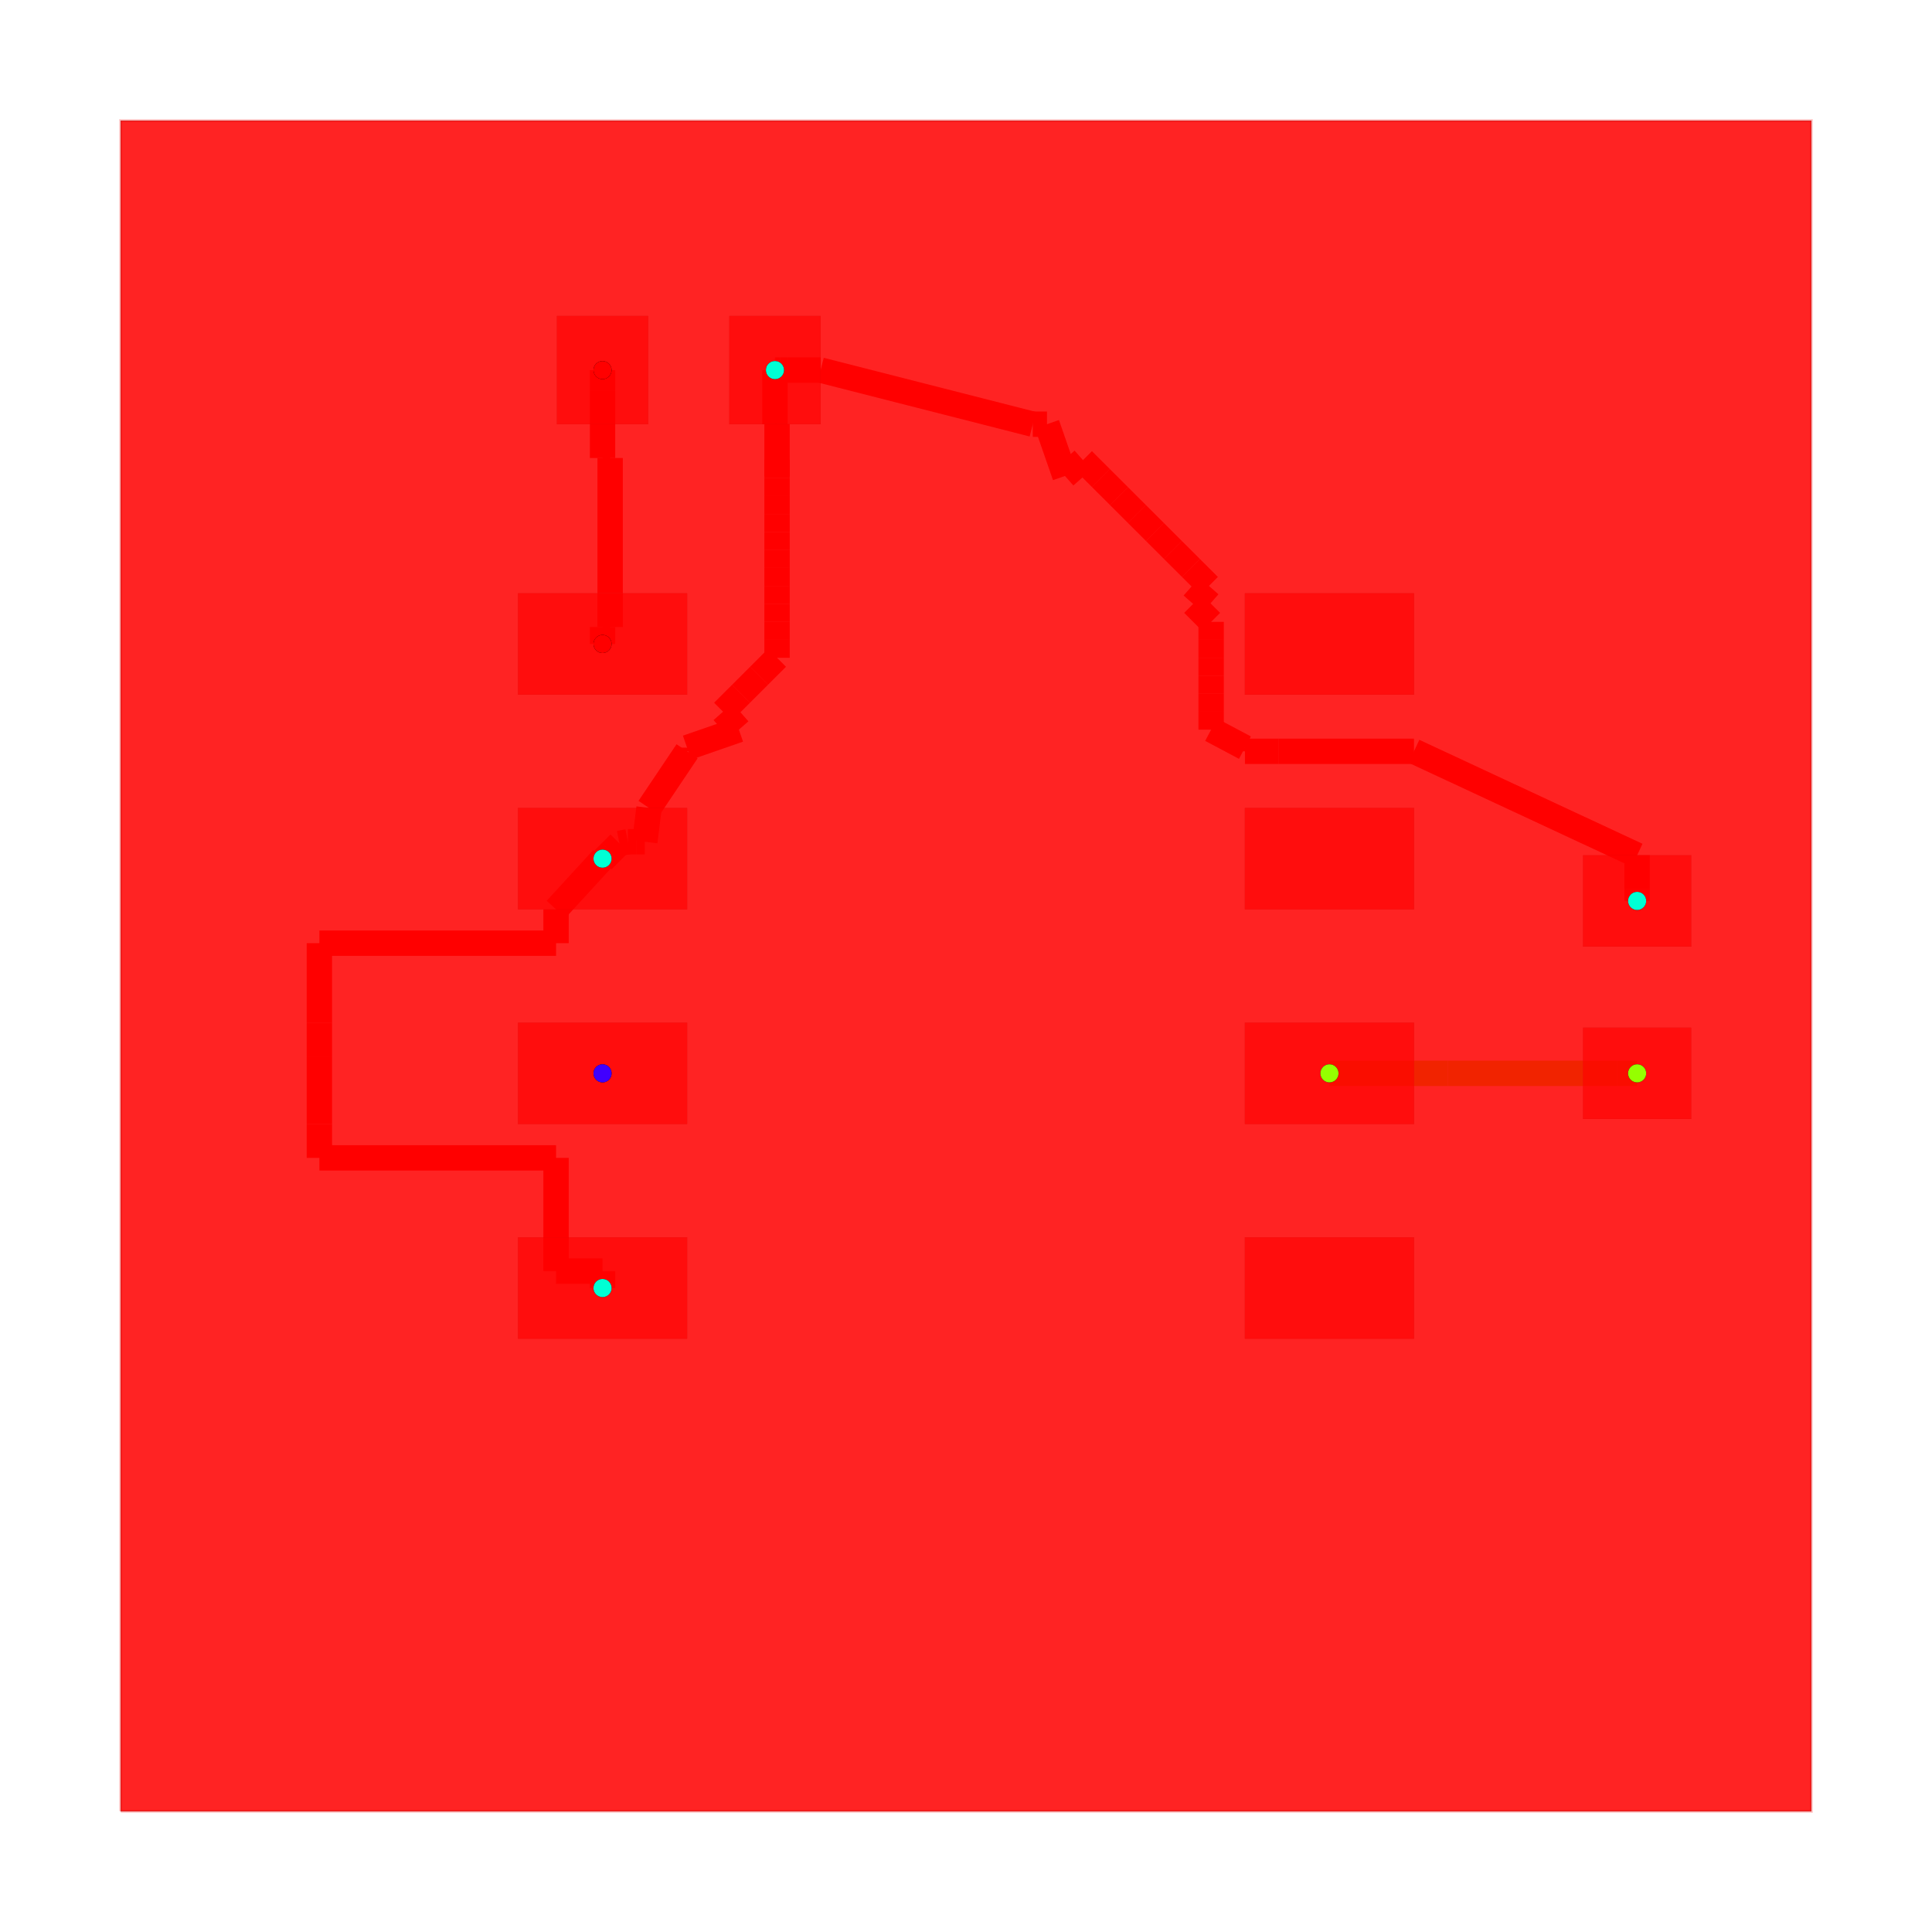
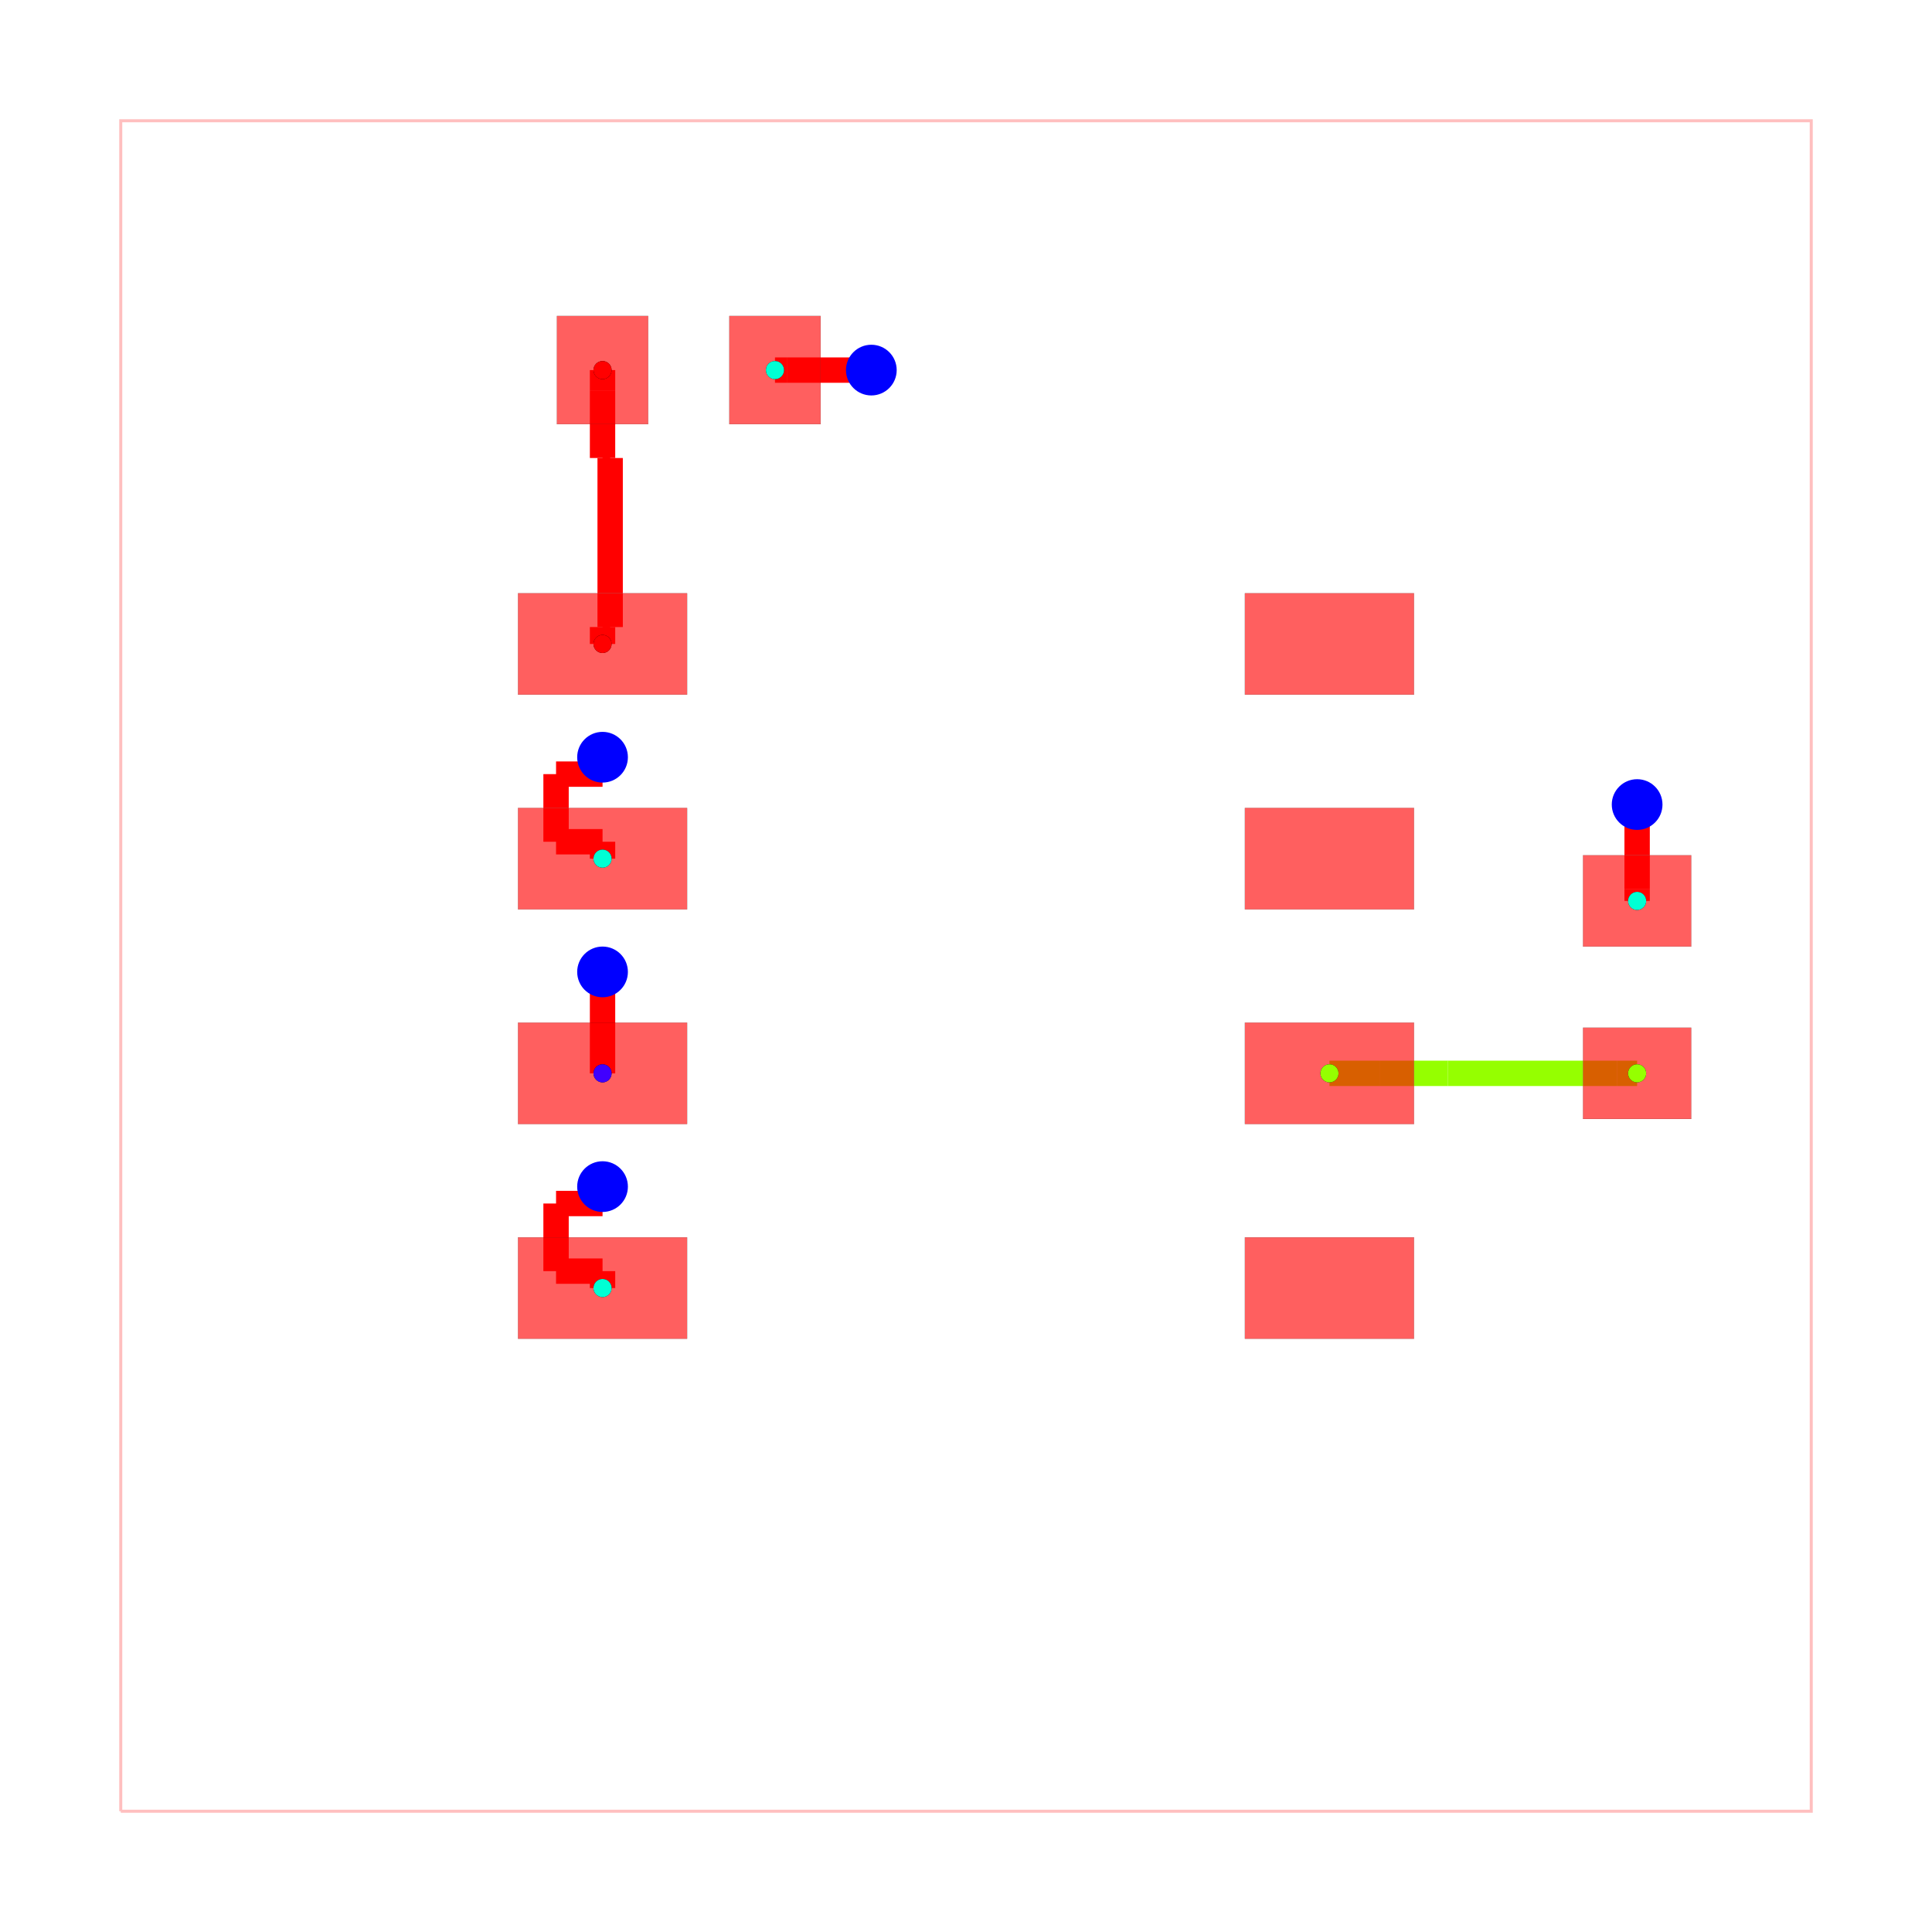
<svg xmlns="http://www.w3.org/2000/svg" width="640" height="640" viewBox="0 0 640 640">
  <rect width="100%" height="100%" fill="white" />
  <g>
    <polyline data-points="-5,-5 5,-5 5,5 -5,5 -5,-5" data-type="line" data-label="" points="40,600 600,600 600,40 40,40 40,600" fill="none" stroke="rgba(255,0,0,0.25)" stroke-width="1px" />
  </g>
  <g>
+     <polyline data-points="-2.15,-0.635 -2.15,-0.03500000000000003" data-type="line" data-label="" points="199.6,355.56 199.6,321.96" fill="none" stroke="red" stroke-width="8.4" />
+   </g>
+   <g>
+     <polyline data-points="-2.15,-0.03500000000000003 -2.15,-0.03500000000000003" data-type="line" data-label="" points="199.6,321.96 199.6,321.96" fill="none" stroke="red" stroke-width="8.4" />
+   </g>
+   <g>
+     <polyline data-points="-1.1299999999999997,3.525 -1.0599999999999996,3.525" data-type="line" data-label="" points="256.72,122.6 260.64,122.6" fill="none" stroke="red" stroke-width="8.4" />
+   </g>
+   <g>
+     <polyline data-points="-1.0599999999999996,3.525 -0.8599999999999998,3.525" data-type="line" data-label="" points="260.64,122.6 271.84,122.6" fill="none" stroke="red" stroke-width="8.4" />
+   </g>
+   <g>
+     <polyline data-points="-0.8599999999999998,3.525 -0.6599999999999999,3.525" data-type="line" data-label="" points="271.84,122.6 283.04,122.6" fill="none" stroke="red" stroke-width="8.4" />
+   </g>
+   <g>
+     <polyline data-points="-0.6599999999999999,3.525 -0.5599999999999996,3.525" data-type="line" data-label="" points="283.04,122.6 288.64,122.6" fill="none" stroke="red" stroke-width="8.4" />
+   </g>
+   <g>
+     <polyline data-points="3.9699999999999998,0.385 3.9699999999999998,0.455" data-type="line" data-label="" points="542.32,298.44 542.32,294.52" fill="none" stroke="red" stroke-width="8.4" />
+   </g>
+   <g>
+     <polyline data-points="3.9699999999999998,0.455 3.9699999999999998,0.6550000000000001" data-type="line" data-label="" points="542.32,294.52 542.32,283.32" fill="none" stroke="red" stroke-width="8.4" />
+   </g>
+   <g>
+     <polyline data-points="3.9699999999999998,0.6550000000000001 3.9699999999999998,0.8550000000000002" data-type="line" data-label="" points="542.32,283.32 542.32,272.12" fill="none" stroke="red" stroke-width="8.4" />
+   </g>
+   <g>
+     <polyline data-points="3.9699999999999998,0.8550000000000002 3.9699999999999998,0.9550000000000001" data-type="line" data-label="" points="542.32,272.12 542.32,266.52" fill="none" stroke="red" stroke-width="8.4" />
+   </g>
+   <g>
+     <polyline data-points="-2.15,0.635 -2.15,0.7350000000000001" data-type="line" data-label="" points="199.6,284.44 199.6,278.84" fill="none" stroke="red" stroke-width="8.4" />
+   </g>
+   <g>
+     <polyline data-points="-2.15,0.7350000000000001 -2.425,0.7350000000000001" data-type="line" data-label="" points="199.6,278.84 184.2,278.84" fill="none" stroke="red" stroke-width="8.4" />
+   </g>
+   <g>
+     <polyline data-points="-2.425,0.7350000000000001 -2.425,0.935" data-type="line" data-label="" points="184.2,278.84 184.2,267.64" fill="none" stroke="red" stroke-width="8.4" />
+   </g>
+   <g>
+     <polyline data-points="-2.425,0.935 -2.425,1.135" data-type="line" data-label="" points="184.2,267.64 184.2,256.44" fill="none" stroke="red" stroke-width="8.4" />
+   </g>
+   <g>
+     <polyline data-points="-2.425,1.135 -2.15,1.135" data-type="line" data-label="" points="184.2,256.44 199.6,256.44" fill="none" stroke="red" stroke-width="8.4" />
+   </g>
+   <g>
+     <polyline data-points="-2.15,1.135 -2.15,1.235" data-type="line" data-label="" points="199.6,256.44 199.6,250.84" fill="none" stroke="red" stroke-width="8.4" />
+   </g>
+   <g>
    <polyline data-points="-2.15,-1.905 -2.15,-1.805" data-type="line" data-label="" points="199.6,426.68 199.6,421.08" fill="none" stroke="red" stroke-width="8.4" />
  </g>
  <g>
    <polyline data-points="-2.15,-1.805 -2.425,-1.805" data-type="line" data-label="" points="199.6,421.08 184.2,421.08" fill="none" stroke="red" stroke-width="8.4" />
  </g>
  <g>
    <polyline data-points="-2.425,-1.805 -2.425,-1.605" data-type="line" data-label="" points="184.2,421.08 184.2,409.88" fill="none" stroke="red" stroke-width="8.4" />
  </g>
  <g>
-     <polyline data-points="-2.425,-1.605 -2.425,-1.135" data-type="line" data-label="" points="184.2,409.88 184.2,383.56" fill="none" stroke="red" stroke-width="8.4" />
-   </g>
-   <g>
-     <polyline data-points="-2.425,-1.135 -3.825,-1.135" data-type="line" data-label="" points="184.2,383.56 105.8,383.56" fill="none" stroke="red" stroke-width="8.4" />
-   </g>
-   <g>
-     <polyline data-points="-3.825,-1.135 -3.825,-0.935" data-type="line" data-label="" points="105.8,383.56 105.8,372.36" fill="none" stroke="red" stroke-width="8.4" />
-   </g>
-   <g>
-     <polyline data-points="-3.825,-0.935 -3.825,-0.5349999999999999" data-type="line" data-label="" points="105.8,372.36 105.8,349.96" fill="none" stroke="red" stroke-width="8.4" />
-   </g>
-   <g>
-     <polyline data-points="-3.825,-0.5349999999999999 -3.825,-0.33499999999999996" data-type="line" data-label="" points="105.8,349.96 105.8,338.76" fill="none" stroke="red" stroke-width="8.4" />
-   </g>
-   <g>
-     <polyline data-points="-3.825,-0.33499999999999996 -3.825,0.13499999999999995" data-type="line" data-label="" points="105.8,338.76 105.8,312.44" fill="none" stroke="red" stroke-width="8.4" />
-   </g>
-   <g>
-     <polyline data-points="-3.825,0.13499999999999995 -2.425,0.13499999999999995" data-type="line" data-label="" points="105.8,312.44 184.2,312.44" fill="none" stroke="red" stroke-width="8.4" />
-   </g>
-   <g>
-     <polyline data-points="-2.425,0.13499999999999995 -2.425,0.33499999999999996" data-type="line" data-label="" points="184.2,312.44 184.2,301.24" fill="none" stroke="red" stroke-width="8.4" />
-   </g>
-   <g>
-     <polyline data-points="-2.425,0.33499999999999996 -2.15,0.635" data-type="line" data-label="" points="184.2,301.24 199.6,284.44" fill="none" stroke="red" stroke-width="8.4" />
-   </g>
-   <g>
-     <polyline data-points="-1.1299999999999997,3.525 -1.1299999999999997,3.205" data-type="line" data-label="" points="256.72,122.6 256.72,140.52" fill="none" stroke="red" stroke-width="8.4" />
-   </g>
-   <g>
-     <polyline data-points="-1.1299999999999997,3.205 -1.1177419354838707,3.2049999999999996" data-type="line" data-label="" points="256.72,140.52 257.406,140.52" fill="none" stroke="red" stroke-width="8.4" />
-   </g>
-   <g>
-     <polyline data-points="-1.1177419354838707,3.2049999999999996 -1.1177419354838707,2.8987037037037036" data-type="line" data-label="" points="257.406,140.52 257.406,157.673" fill="none" stroke="red" stroke-width="8.4" />
-   </g>
-   <g>
-     <polyline data-points="-1.1177419354838707,2.8987037037037036 -1.1177419354838707,2.9924074074074074" data-type="line" data-label="" points="257.406,157.673 257.406,152.425" fill="none" stroke="red" stroke-width="8.4" />
-   </g>
-   <g>
-     <polyline data-points="-1.1177419354838707,2.9924074074074074 -1.1177419354838707,2.886111111111111" data-type="line" data-label="" points="257.406,152.425 257.406,158.378" fill="none" stroke="red" stroke-width="8.4" />
-   </g>
-   <g>
-     <polyline data-points="-1.1177419354838707,2.886111111111111 -1.1177419354838707,2.7798148148148147" data-type="line" data-label="" points="257.406,158.378 257.406,164.33" fill="none" stroke="red" stroke-width="8.4" />
-   </g>
-   <g>
-     <polyline data-points="-1.1177419354838707,2.7798148148148147 -1.1177419354838707,2.6735185185185184" data-type="line" data-label="" points="257.406,164.33 257.406,170.283" fill="none" stroke="red" stroke-width="8.4" />
-   </g>
-   <g>
-     <polyline data-points="-1.1177419354838707,2.6735185185185184 -1.1177419354838707,2.5672222222222216" data-type="line" data-label="" points="257.406,170.283 257.406,176.236" fill="none" stroke="red" stroke-width="8.4" />
-   </g>
-   <g>
-     <polyline data-points="-1.1177419354838707,2.5672222222222216 -1.1177419354838707,2.4609259259259257" data-type="line" data-label="" points="257.406,176.236 257.406,182.188" fill="none" stroke="red" stroke-width="8.4" />
-   </g>
-   <g>
-     <polyline data-points="-1.1177419354838707,2.4609259259259257 -1.1177419354838707,2.3546296296296294" data-type="line" data-label="" points="257.406,182.188 257.406,188.141" fill="none" stroke="red" stroke-width="8.4" />
-   </g>
-   <g>
-     <polyline data-points="-1.1177419354838707,2.3546296296296294 -1.1177419354838707,2.248333333333333" data-type="line" data-label="" points="257.406,188.141 257.406,194.093" fill="none" stroke="red" stroke-width="8.4" />
-   </g>
-   <g>
-     <polyline data-points="-1.1177419354838707,2.248333333333333 -1.1177419354838707,2.1420370370370367" data-type="line" data-label="" points="257.406,194.093 257.406,200.046" fill="none" stroke="red" stroke-width="8.4" />
-   </g>
-   <g>
-     <polyline data-points="-1.1177419354838707,2.1420370370370367 -1.1177419354838707,2.0357407407407404" data-type="line" data-label="" points="257.406,200.046 257.406,205.999" fill="none" stroke="red" stroke-width="8.4" />
-   </g>
-   <g>
-     <polyline data-points="-1.1177419354838707,2.0357407407407404 -1.1177419354838707,1.929444444444444" data-type="line" data-label="" points="257.406,205.999 257.406,211.951" fill="none" stroke="red" stroke-width="8.4" />
-   </g>
-   <g>
-     <polyline data-points="-1.1177419354838707,1.929444444444444 -1.1177419354838707,1.8231481481481482" data-type="line" data-label="" points="257.406,211.951 257.406,217.904" fill="none" stroke="red" stroke-width="8.4" />
-   </g>
-   <g>
-     <polyline data-points="-1.1177419354838707,1.8231481481481482 -1.2241935483870967,1.7168518518518519" data-type="line" data-label="" points="257.406,217.904 251.445,223.856" fill="none" stroke="red" stroke-width="8.4" />
-   </g>
-   <g>
-     <polyline data-points="-1.2241935483870967,1.7168518518518519 -1.3306451612903223,1.6105555555555555" data-type="line" data-label="" points="251.445,223.856 245.484,229.809" fill="none" stroke="red" stroke-width="8.4" />
-   </g>
-   <g>
-     <polyline data-points="-1.3306451612903223,1.6105555555555555 -1.4370967741935483,1.5042592592592592" data-type="line" data-label="" points="245.484,229.809 239.523,235.761" fill="none" stroke="red" stroke-width="8.4" />
-   </g>
-   <g>
-     <polyline data-points="-1.4370967741935483,1.5042592592592592 -1.3435483870967742,1.3979629629629629" data-type="line" data-label="" points="239.523,235.761 244.761,241.714" fill="none" stroke="red" stroke-width="8.4" />
-   </g>
-   <g>
-     <polyline data-points="-1.3435483870967742,1.3979629629629629 -1.6499999999999997,1.291666666666667" data-type="line" data-label="" points="244.761,241.714 227.6,247.667" fill="none" stroke="red" stroke-width="8.4" />
-   </g>
-   <g>
-     <polyline data-points="-1.6499999999999997,1.291666666666667 -1.65,1.27" data-type="line" data-label="" points="227.6,247.667 227.6,248.88" fill="none" stroke="red" stroke-width="8.4" />
-   </g>
-   <g>
-     <polyline data-points="-1.65,1.27 -1.875,0.935" data-type="line" data-label="" points="227.6,248.88 215,267.64" fill="none" stroke="red" stroke-width="8.4" />
-   </g>
-   <g>
-     <polyline data-points="-1.875,0.935 -1.9000000000000004,0.7350000000000001" data-type="line" data-label="" points="215,267.64 213.6,278.84" fill="none" stroke="red" stroke-width="8.4" />
-   </g>
-   <g>
-     <polyline data-points="-1.9000000000000004,0.7350000000000001 -1.9500000000000004,0.7350000000000001" data-type="line" data-label="" points="213.6,278.84 210.8,278.84" fill="none" stroke="red" stroke-width="8.4" />
-   </g>
-   <g>
-     <polyline data-points="-1.9500000000000004,0.7350000000000001 -2.0000000000000004,0.7350000000000001" data-type="line" data-label="" points="210.8,278.84 208,278.84" fill="none" stroke="red" stroke-width="8.4" />
-   </g>
-   <g>
-     <polyline data-points="-2.0000000000000004,0.7350000000000001 -2.0500000000000003,0.7250000000000001" data-type="line" data-label="" points="208,278.84 205.2,279.4" fill="none" stroke="red" stroke-width="8.4" />
-   </g>
-   <g>
-     <polyline data-points="-2.0500000000000003,0.7250000000000001 -2.1,0.675" data-type="line" data-label="" points="205.2,279.4 202.4,282.2" fill="none" stroke="red" stroke-width="8.4" />
-   </g>
-   <g>
-     <polyline data-points="-2.1,0.675 -2.15,0.625" data-type="line" data-label="" points="202.4,282.2 199.6,285" fill="none" stroke="red" stroke-width="8.4" />
-   </g>
-   <g>
-     <polyline data-points="-2.15,0.625 -2.15,0.635" data-type="line" data-label="" points="199.6,285 199.6,284.44" fill="none" stroke="red" stroke-width="8.4" />
-   </g>
-   <g>
-     <polyline data-points="3.9699999999999998,0.385 3.9699999999999998,0.455" data-type="line" data-label="" points="542.32,298.44 542.32,294.52" fill="none" stroke="red" stroke-width="8.4" />
-   </g>
-   <g>
-     <polyline data-points="3.9699999999999998,0.455 3.9699999999999998,0.6550000000000001" data-type="line" data-label="" points="542.32,294.52 542.32,283.32" fill="none" stroke="red" stroke-width="8.4" />
-   </g>
-   <g>
-     <polyline data-points="3.9699999999999998,0.6550000000000001 2.6499999999999995,1.27" data-type="line" data-label="" points="542.32,283.32 468.4,248.88" fill="none" stroke="red" stroke-width="8.4" />
-   </g>
-   <g>
-     <polyline data-points="2.6499999999999995,1.27 1.8499999999999999,1.27" data-type="line" data-label="" points="468.4,248.88 423.6,248.88" fill="none" stroke="red" stroke-width="8.4" />
-   </g>
-   <g>
-     <polyline data-points="1.8499999999999999,1.27 1.65,1.27" data-type="line" data-label="" points="423.6,248.88 412.4,248.88" fill="none" stroke="red" stroke-width="8.4" />
-   </g>
-   <g>
-     <polyline data-points="1.65,1.27 1.6500000000000004,1.291666666666667" data-type="line" data-label="" points="412.4,248.88 412.4,247.667" fill="none" stroke="red" stroke-width="8.4" />
-   </g>
-   <g>
-     <polyline data-points="1.6500000000000004,1.291666666666667 1.4500000000000004,1.3979629629629629" data-type="line" data-label="" points="412.4,247.667 401.2,241.714" fill="none" stroke="red" stroke-width="8.4" />
-   </g>
-   <g>
-     <polyline data-points="1.4500000000000004,1.3979629629629629 1.4500000000000004,1.5042592592592592" data-type="line" data-label="" points="401.2,241.714 401.2,235.761" fill="none" stroke="red" stroke-width="8.4" />
-   </g>
-   <g>
-     <polyline data-points="1.4500000000000004,1.5042592592592592 1.4500000000000004,1.6105555555555555" data-type="line" data-label="" points="401.2,235.761 401.2,229.809" fill="none" stroke="red" stroke-width="8.4" />
-   </g>
-   <g>
-     <polyline data-points="1.4500000000000004,1.6105555555555555 1.4500000000000004,1.7168518518518519" data-type="line" data-label="" points="401.2,229.809 401.2,223.856" fill="none" stroke="red" stroke-width="8.4" />
-   </g>
-   <g>
-     <polyline data-points="1.4500000000000004,1.7168518518518519 1.4500000000000004,1.8231481481481482" data-type="line" data-label="" points="401.2,223.856 401.2,217.904" fill="none" stroke="red" stroke-width="8.4" />
-   </g>
-   <g>
-     <polyline data-points="1.4500000000000004,1.8231481481481482 1.4500000000000004,1.929444444444444" data-type="line" data-label="" points="401.2,217.904 401.2,211.951" fill="none" stroke="red" stroke-width="8.4" />
-   </g>
-   <g>
-     <polyline data-points="1.4500000000000004,1.929444444444444 1.4500000000000004,2.0357407407407404" data-type="line" data-label="" points="401.2,211.951 401.2,205.999" fill="none" stroke="red" stroke-width="8.4" />
-   </g>
-   <g>
-     <polyline data-points="1.4500000000000004,2.0357407407407404 1.3435483870967746,2.1420370370370367" data-type="line" data-label="" points="401.2,205.999 395.239,200.046" fill="none" stroke="red" stroke-width="8.4" />
-   </g>
-   <g>
-     <polyline data-points="1.3435483870967746,2.1420370370370367 1.4370967741935485,2.248333333333333" data-type="line" data-label="" points="395.239,200.046 400.477,194.093" fill="none" stroke="red" stroke-width="8.4" />
-   </g>
-   <g>
-     <polyline data-points="1.4370967741935485,2.248333333333333 1.3306451612903227,2.3546296296296294" data-type="line" data-label="" points="400.477,194.093 394.516,188.141" fill="none" stroke="red" stroke-width="8.4" />
-   </g>
-   <g>
-     <polyline data-points="1.3306451612903227,2.3546296296296294 1.2241935483870967,2.4609259259259257" data-type="line" data-label="" points="394.516,188.141 388.555,182.188" fill="none" stroke="red" stroke-width="8.4" />
-   </g>
-   <g>
-     <polyline data-points="1.2241935483870967,2.4609259259259257 1.1177419354838714,2.5672222222222216" data-type="line" data-label="" points="388.555,182.188 382.594,176.236" fill="none" stroke="red" stroke-width="8.4" />
-   </g>
-   <g>
-     <polyline data-points="1.1177419354838714,2.5672222222222216 1.0112903225806453,2.6735185185185184" data-type="line" data-label="" points="382.594,176.236 376.632,170.283" fill="none" stroke="red" stroke-width="8.4" />
-   </g>
-   <g>
-     <polyline data-points="1.0112903225806453,2.6735185185185184 0.9048387096774195,2.7798148148148147" data-type="line" data-label="" points="376.632,170.283 370.671,164.33" fill="none" stroke="red" stroke-width="8.4" />
-   </g>
-   <g>
-     <polyline data-points="0.9048387096774195,2.7798148148148147 0.7983870967741936,2.886111111111111" data-type="line" data-label="" points="370.671,164.33 364.71,158.378" fill="none" stroke="red" stroke-width="8.4" />
-   </g>
-   <g>
-     <polyline data-points="0.7983870967741936,2.886111111111111 0.6919354838709677,2.9924074074074074" data-type="line" data-label="" points="364.71,158.378 358.748,152.425" fill="none" stroke="red" stroke-width="8.4" />
-   </g>
-   <g>
-     <polyline data-points="0.6919354838709677,2.9924074074074074 0.5854838709677418,2.8987037037037036" data-type="line" data-label="" points="358.748,152.425 352.787,157.673" fill="none" stroke="red" stroke-width="8.4" />
-   </g>
-   <g>
-     <polyline data-points="0.5854838709677418,2.8987037037037036 0.4790322580645164,3.2049999999999996" data-type="line" data-label="" points="352.787,157.673 346.826,140.52" fill="none" stroke="red" stroke-width="8.4" />
-   </g>
-   <g>
-     <polyline data-points="0.4790322580645164,3.2049999999999996 0.395,3.205" data-type="line" data-label="" points="346.826,140.52 342.12,140.52" fill="none" stroke="red" stroke-width="8.4" />
-   </g>
-   <g>
-     <polyline data-points="0.395,3.205 -0.8599999999999998,3.525" data-type="line" data-label="" points="342.12,140.52 271.84,122.6" fill="none" stroke="red" stroke-width="8.4" />
-   </g>
-   <g>
-     <polyline data-points="-0.8599999999999998,3.525 -1.0599999999999996,3.5250000000000004" data-type="line" data-label="" points="271.84,122.6 260.64,122.6" fill="none" stroke="red" stroke-width="8.4" />
-   </g>
-   <g>
-     <polyline data-points="-1.0599999999999996,3.5250000000000004 -1.0750000000000002,3.5250000000000004" data-type="line" data-label="" points="260.64,122.6 259.8,122.6" fill="none" stroke="red" stroke-width="8.4" />
-   </g>
-   <g>
-     <polyline data-points="-1.0750000000000002,3.5250000000000004 -1.1,3.5250000000000004" data-type="line" data-label="" points="259.8,122.6 258.4,122.6" fill="none" stroke="red" stroke-width="8.4" />
-   </g>
-   <g>
-     <polyline data-points="-1.1,3.5250000000000004 -1.125,3.5250000000000004" data-type="line" data-label="" points="258.4,122.6 257,122.6" fill="none" stroke="red" stroke-width="8.4" />
-   </g>
-   <g>
-     <polyline data-points="-1.125,3.5250000000000004 -1.1299999999999997,3.525" data-type="line" data-label="" points="257,122.6 256.72,122.6" fill="none" stroke="red" stroke-width="8.4" />
+     <polyline data-points="-2.425,-1.605 -2.425,-1.405" data-type="line" data-label="" points="184.2,409.88 184.2,398.68" fill="none" stroke="red" stroke-width="8.4" />
+   </g>
+   <g>
+     <polyline data-points="-2.425,-1.405 -2.15,-1.405" data-type="line" data-label="" points="184.2,398.68 199.6,398.68" fill="none" stroke="red" stroke-width="8.4" />
+   </g>
+   <g>
+     <polyline data-points="-2.15,-1.405 -2.15,-1.305" data-type="line" data-label="" points="199.6,398.68 199.6,393.08" fill="none" stroke="red" stroke-width="8.4" />
  </g>
  <g>
    <polyline data-points="3.9699999999999998,-0.635 3.8499999999999996,-0.635" data-type="line" data-label="" points="542.32,355.56 535.6,355.56" fill="none" stroke="hsl(85, 100%, 50%)" stroke-width="8.4" />
  </g>
  <g>
    <polyline data-points="3.8499999999999996,-0.635 3.6499999999999995,-0.635" data-type="line" data-label="" points="535.6,355.56 524.4,355.56" fill="none" stroke="hsl(85, 100%, 50%)" stroke-width="8.4" />
  </g>
  <g>
    <polyline data-points="3.6499999999999995,-0.635 2.85,-0.635" data-type="line" data-label="" points="524.4,355.56 479.6,355.56" fill="none" stroke="hsl(85, 100%, 50%)" stroke-width="8.4" />
  </g>
  <g>
    <polyline data-points="2.85,-0.635 2.65,-0.6350000000000001" data-type="line" data-label="" points="479.6,355.56 468.4,355.56" fill="none" stroke="hsl(85, 100%, 50%)" stroke-width="8.4" />
  </g>
  <g>
    <polyline data-points="2.65,-0.6350000000000001 2.4499999999999997,-0.6350000000000001" data-type="line" data-label="" points="468.4,355.56 457.2,355.56" fill="none" stroke="hsl(85, 100%, 50%)" stroke-width="8.4" />
  </g>
  <g>
    <polyline data-points="2.4499999999999997,-0.6350000000000001 2.15,-0.635" data-type="line" data-label="" points="457.2,355.56 440.4,355.56" fill="none" stroke="hsl(85, 100%, 50%)" stroke-width="8.4" />
  </g>
  <g>
    <polyline data-points="-2.1499999999999995,3.525 -2.1499999999999995,3.4050000000000002" data-type="line" data-label="" points="199.6,122.6 199.6,129.32" fill="none" stroke="hsl(0, 100%, 50%)" stroke-width="8.4" />
  </g>
  <g>
    <polyline data-points="-2.1499999999999995,3.4050000000000002 -2.1499999999999995,3.205" data-type="line" data-label="" points="199.6,129.32 199.6,140.52" fill="none" stroke="hsl(0, 100%, 50%)" stroke-width="8.4" />
  </g>
  <g>
    <polyline data-points="-2.1499999999999995,3.205 -2.1499999999999995,3.005" data-type="line" data-label="" points="199.6,140.52 199.6,151.72" fill="none" stroke="hsl(0, 100%, 50%)" stroke-width="8.4" />
  </g>
  <g>
    <polyline data-points="-2.1499999999999995,3.005 -2.1049999999999995,3.005" data-type="line" data-label="" points="199.6,151.72 202.12,151.72" fill="none" stroke="hsl(0, 100%, 50%)" stroke-width="8.4" />
  </g>
  <g>
    <polyline data-points="-2.1049999999999995,3.005 -2.1049999999999995,2.205" data-type="line" data-label="" points="202.12,151.72 202.12,196.52" fill="none" stroke="hsl(0, 100%, 50%)" stroke-width="8.4" />
  </g>
  <g>
    <polyline data-points="-2.1049999999999995,2.205 -2.1049999999999995,2.005" data-type="line" data-label="" points="202.12,196.52 202.12,207.72" fill="none" stroke="hsl(0, 100%, 50%)" stroke-width="8.4" />
  </g>
  <g>
    <polyline data-points="-2.1049999999999995,2.005 -2.15,2.005" data-type="line" data-label="" points="202.12,207.72 199.6,207.72" fill="none" stroke="hsl(0, 100%, 50%)" stroke-width="8.4" />
  </g>
  <g>
    <polyline data-points="-2.15,2.005 -2.15,1.905" data-type="line" data-label="" points="199.6,207.72 199.6,213.32" fill="none" stroke="hsl(0, 100%, 50%)" stroke-width="8.4" />
  </g>
  <g>
    <rect data-type="rect" data-label="top" data-x="-2.15" data-y="1.905" x="171.6" y="196.52" width="56" height="33.6" fill="rgba(255,0,0,0.25)" stroke="black" stroke-width="0.018" />
  </g>
  <g>
    <rect data-type="rect" data-label="top" data-x="-2.15" data-y="0.635" x="171.6" y="267.64" width="56" height="33.6" fill="rgba(255,0,0,0.25)" stroke="black" stroke-width="0.018" />
  </g>
  <g>
    <rect data-type="rect" data-label="top" data-x="-2.15" data-y="-0.635" x="171.6" y="338.76" width="56" height="33.6" fill="rgba(255,0,0,0.25)" stroke="black" stroke-width="0.018" />
  </g>
  <g>
    <rect data-type="rect" data-label="top" data-x="-2.15" data-y="-1.905" x="171.6" y="409.88" width="56" height="33.6" fill="rgba(255,0,0,0.25)" stroke="black" stroke-width="0.018" />
  </g>
  <g>
    <rect data-type="rect" data-label="top" data-x="2.15" data-y="-1.905" x="412.4" y="409.88" width="56" height="33.6" fill="rgba(255,0,0,0.25)" stroke="black" stroke-width="0.018" />
  </g>
  <g>
    <rect data-type="rect" data-label="top" data-x="2.15" data-y="-0.635" x="412.4" y="338.76" width="56" height="33.6" fill="rgba(255,0,0,0.25)" stroke="black" stroke-width="0.018" />
  </g>
  <g>
    <rect data-type="rect" data-label="top" data-x="2.15" data-y="0.635" x="412.4" y="267.64" width="56" height="33.6" fill="rgba(255,0,0,0.25)" stroke="black" stroke-width="0.018" />
  </g>
  <g>
    <rect data-type="rect" data-label="top" data-x="2.15" data-y="1.905" x="412.4" y="196.52" width="56" height="33.6" fill="rgba(255,0,0,0.25)" stroke="black" stroke-width="0.018" />
  </g>
  <g>
    <rect data-type="rect" data-label="top" data-x="-2.1499999999999995" data-y="3.525" x="184.48" y="104.68" width="30.24" height="35.84" fill="rgba(255,0,0,0.25)" stroke="black" stroke-width="0.018" />
  </g>
  <g>
    <rect data-type="rect" data-label="top" data-x="-1.1299999999999997" data-y="3.525" x="241.6" y="104.68" width="30.24" height="35.84" fill="rgba(255,0,0,0.25)" stroke="black" stroke-width="0.018" />
  </g>
  <g>
    <rect data-type="rect" data-label="top" data-x="3.9699999999999998" data-y="-0.635" x="524.4" y="340.44" width="35.84" height="30.24" fill="rgba(255,0,0,0.25)" stroke="black" stroke-width="0.018" />
  </g>
  <g>
    <rect data-type="rect" data-label="top" data-x="3.9699999999999998" data-y="0.385" x="524.4" y="283.32" width="35.84" height="30.24" fill="rgba(255,0,0,0.25)" stroke="black" stroke-width="0.018" />
  </g>
  <g>
-     <rect data-type="rect" data-label="inner1" data-x="0" data-y="0" x="40" y="40" width="560" height="560" fill="rgba(255,0,0,0.25)" stroke="black" stroke-width="0.018" />
-   </g>
-   <g>
-     <rect data-type="rect" data-label="inner2" data-x="0" data-y="0" x="40" y="40" width="560" height="560" fill="rgba(255,0,0,0.25)" stroke="black" stroke-width="0.018" />
-   </g>
-   <g>
    <rect data-type="rect" data-label="" data-x="-2.15" data-y="1.905" x="171.6" y="196.52" width="56" height="33.6" fill="rgba(255,0,0,0.5)" stroke="black" stroke-width="0.018" />
  </g>
  <g>
    <rect data-type="rect" data-label="" data-x="-2.15" data-y="0.635" x="171.6" y="267.64" width="56" height="33.6" fill="rgba(255,0,0,0.5)" stroke="black" stroke-width="0.018" />
  </g>
  <g>
    <rect data-type="rect" data-label="" data-x="-2.15" data-y="-0.635" x="171.6" y="338.76" width="56" height="33.6" fill="rgba(255,0,0,0.5)" stroke="black" stroke-width="0.018" />
  </g>
  <g>
    <rect data-type="rect" data-label="" data-x="-2.15" data-y="-1.905" x="171.6" y="409.88" width="56" height="33.6" fill="rgba(255,0,0,0.5)" stroke="black" stroke-width="0.018" />
  </g>
  <g>
    <rect data-type="rect" data-label="" data-x="2.15" data-y="-1.905" x="412.4" y="409.88" width="56" height="33.6" fill="rgba(255,0,0,0.5)" stroke="black" stroke-width="0.018" />
  </g>
  <g>
    <rect data-type="rect" data-label="" data-x="2.15" data-y="-0.635" x="412.4" y="338.76" width="56" height="33.6" fill="rgba(255,0,0,0.5)" stroke="black" stroke-width="0.018" />
  </g>
  <g>
    <rect data-type="rect" data-label="" data-x="2.15" data-y="0.635" x="412.4" y="267.64" width="56" height="33.6" fill="rgba(255,0,0,0.5)" stroke="black" stroke-width="0.018" />
  </g>
  <g>
    <rect data-type="rect" data-label="" data-x="2.15" data-y="1.905" x="412.4" y="196.52" width="56" height="33.6" fill="rgba(255,0,0,0.5)" stroke="black" stroke-width="0.018" />
  </g>
  <g>
    <rect data-type="rect" data-label="" data-x="-2.1499999999999995" data-y="3.525" x="184.48" y="104.68" width="30.24" height="35.84" fill="rgba(255,0,0,0.5)" stroke="black" stroke-width="0.018" />
  </g>
  <g>
    <rect data-type="rect" data-label="" data-x="-1.1299999999999997" data-y="3.525" x="241.6" y="104.68" width="30.24" height="35.84" fill="rgba(255,0,0,0.5)" stroke="black" stroke-width="0.018" />
  </g>
  <g>
    <rect data-type="rect" data-label="" data-x="3.9699999999999998" data-y="-0.635" x="524.4" y="340.44" width="35.84" height="30.24" fill="rgba(255,0,0,0.5)" stroke="black" stroke-width="0.018" />
  </g>
  <g>
    <rect data-type="rect" data-label="" data-x="3.9699999999999998" data-y="0.385" x="524.4" y="283.32" width="35.84" height="30.24" fill="rgba(255,0,0,0.5)" stroke="black" stroke-width="0.018" />
  </g>
-   <g>
-     <rect data-type="rect" data-label="" data-x="0" data-y="0" x="40" y="40" width="560" height="560" fill="rgba(255,0,0,0.5)" stroke="black" stroke-width="0.018" />
-   </g>
-   <g>
-     <rect data-type="rect" data-label="" data-x="0" data-y="0" x="40" y="40" width="560" height="560" fill="rgba(255,0,0,0.5)" stroke="black" stroke-width="0.018" />
-   </g>
+   <circle data-type="circle" data-label="" data-x="-2.15" data-y="-0.03500000000000003" cx="199.6" cy="321.96" r="8.4" fill="blue" stroke="none" stroke-width="0.018" />
+   <circle data-type="circle" data-label="" data-x="-0.5599999999999996" data-y="3.525" cx="288.64" cy="122.6" r="8.4" fill="blue" stroke="none" stroke-width="0.018" />
+   <circle data-type="circle" data-label="" data-x="3.9699999999999998" data-y="0.9550000000000001" cx="542.32" cy="266.52" r="8.4" fill="blue" stroke="none" stroke-width="0.018" />
+   <circle data-type="circle" data-label="" data-x="-2.15" data-y="1.235" cx="199.6" cy="250.84" r="8.4" fill="blue" stroke="none" stroke-width="0.018" />
+   <circle data-type="circle" data-label="" data-x="-2.15" data-y="-1.305" cx="199.6" cy="393.08" r="8.4" fill="blue" stroke="none" stroke-width="0.018" />
  <g>
    <circle data-type="point" data-label="source_trace_3 pcb_port_8" data-x="-2.1499999999999995" data-y="3.525" cx="199.6" cy="122.6" r="3" fill="black" />
  </g>
  <g>
    <circle data-type="point" data-label="source_trace_3 pcb_port_0" data-x="-2.15" data-y="1.905" cx="199.6" cy="213.32" r="3" fill="black" />
  </g>
  <g>
    <circle data-type="point" data-label="source_trace_5 pcb_port_10" data-x="3.9699999999999998" data-y="-0.635" cx="542.32" cy="355.56" r="3" fill="black" />
  </g>
  <g>
    <circle data-type="point" data-label="source_trace_5 pcb_port_5" data-x="2.15" data-y="-0.635" cx="440.4" cy="355.56" r="3" fill="black" />
  </g>
  <g>
    <circle data-type="point" data-label="source_net_0 pcb_port_1" data-x="-2.15" data-y="0.635" cx="199.6" cy="284.44" r="3" fill="black" />
  </g>
  <g>
    <circle data-type="point" data-label="source_net_0 pcb_port_3" data-x="-2.15" data-y="-1.905" cx="199.6" cy="426.68" r="3" fill="black" />
  </g>
  <g>
    <circle data-type="point" data-label="source_net_0 pcb_port_9" data-x="-1.1299999999999997" data-y="3.525" cx="256.72" cy="122.6" r="3" fill="black" />
  </g>
  <g>
    <circle data-type="point" data-label="source_net_0 pcb_port_11" data-x="3.9699999999999998" data-y="0.385" cx="542.32" cy="298.44" r="3" fill="black" />
  </g>
  <g>
    <circle data-type="point" data-label="source_net_1 pcb_port_2" data-x="-2.15" data-y="-0.635" cx="199.6" cy="355.56" r="3" fill="black" />
  </g>
  <g>
    <circle data-type="point" data-label="source_trace_3 source_trace_3 top" data-x="-2.1499999999999995" data-y="3.525" cx="199.6" cy="122.6" r="3" fill="hsl(0, 100%, 50%)" />
  </g>
  <g>
    <circle data-type="point" data-label="source_trace_3 source_trace_3 top" data-x="-2.15" data-y="1.905" cx="199.6" cy="213.32" r="3" fill="hsl(0, 100%, 50%)" />
  </g>
  <g>
    <circle data-type="point" data-label="source_trace_5 source_trace_5 top" data-x="3.9699999999999998" data-y="-0.635" cx="542.32" cy="355.56" r="3" fill="hsl(85, 100%, 50%)" />
  </g>
  <g>
    <circle data-type="point" data-label="source_trace_5 source_trace_5 top" data-x="2.15" data-y="-0.635" cx="440.4" cy="355.56" r="3" fill="hsl(85, 100%, 50%)" />
  </g>
  <g>
    <circle data-type="point" data-label="source_net_0 source_net_0 top" data-x="-2.15" data-y="0.635" cx="199.6" cy="284.44" r="3" fill="hsl(170, 100%, 50%)" />
  </g>
  <g>
    <circle data-type="point" data-label="source_net_0 source_net_0 top" data-x="-2.15" data-y="-1.905" cx="199.6" cy="426.68" r="3" fill="hsl(170, 100%, 50%)" />
  </g>
  <g>
    <circle data-type="point" data-label="source_net_0 source_net_0 top" data-x="-1.1299999999999997" data-y="3.525" cx="256.72" cy="122.6" r="3" fill="hsl(170, 100%, 50%)" />
  </g>
  <g>
    <circle data-type="point" data-label="source_net_0 source_net_0 top" data-x="3.9699999999999998" data-y="0.385" cx="542.32" cy="298.44" r="3" fill="hsl(170, 100%, 50%)" />
  </g>
  <g>
    <circle data-type="point" data-label="source_net_1 source_net_1 top" data-x="-2.15" data-y="-0.635" cx="199.6" cy="355.56" r="3" fill="hsl(255, 100%, 50%)" />
  </g>
  <g id="crosshair" style="display: none">
    <line id="crosshair-h" y1="0" y2="640" stroke="#666" stroke-width="0.5" />
    <line id="crosshair-v" x1="0" x2="640" stroke="#666" stroke-width="0.5" />
    <text id="coordinates" font-family="monospace" font-size="12" fill="#666" />
  </g>
</svg>
